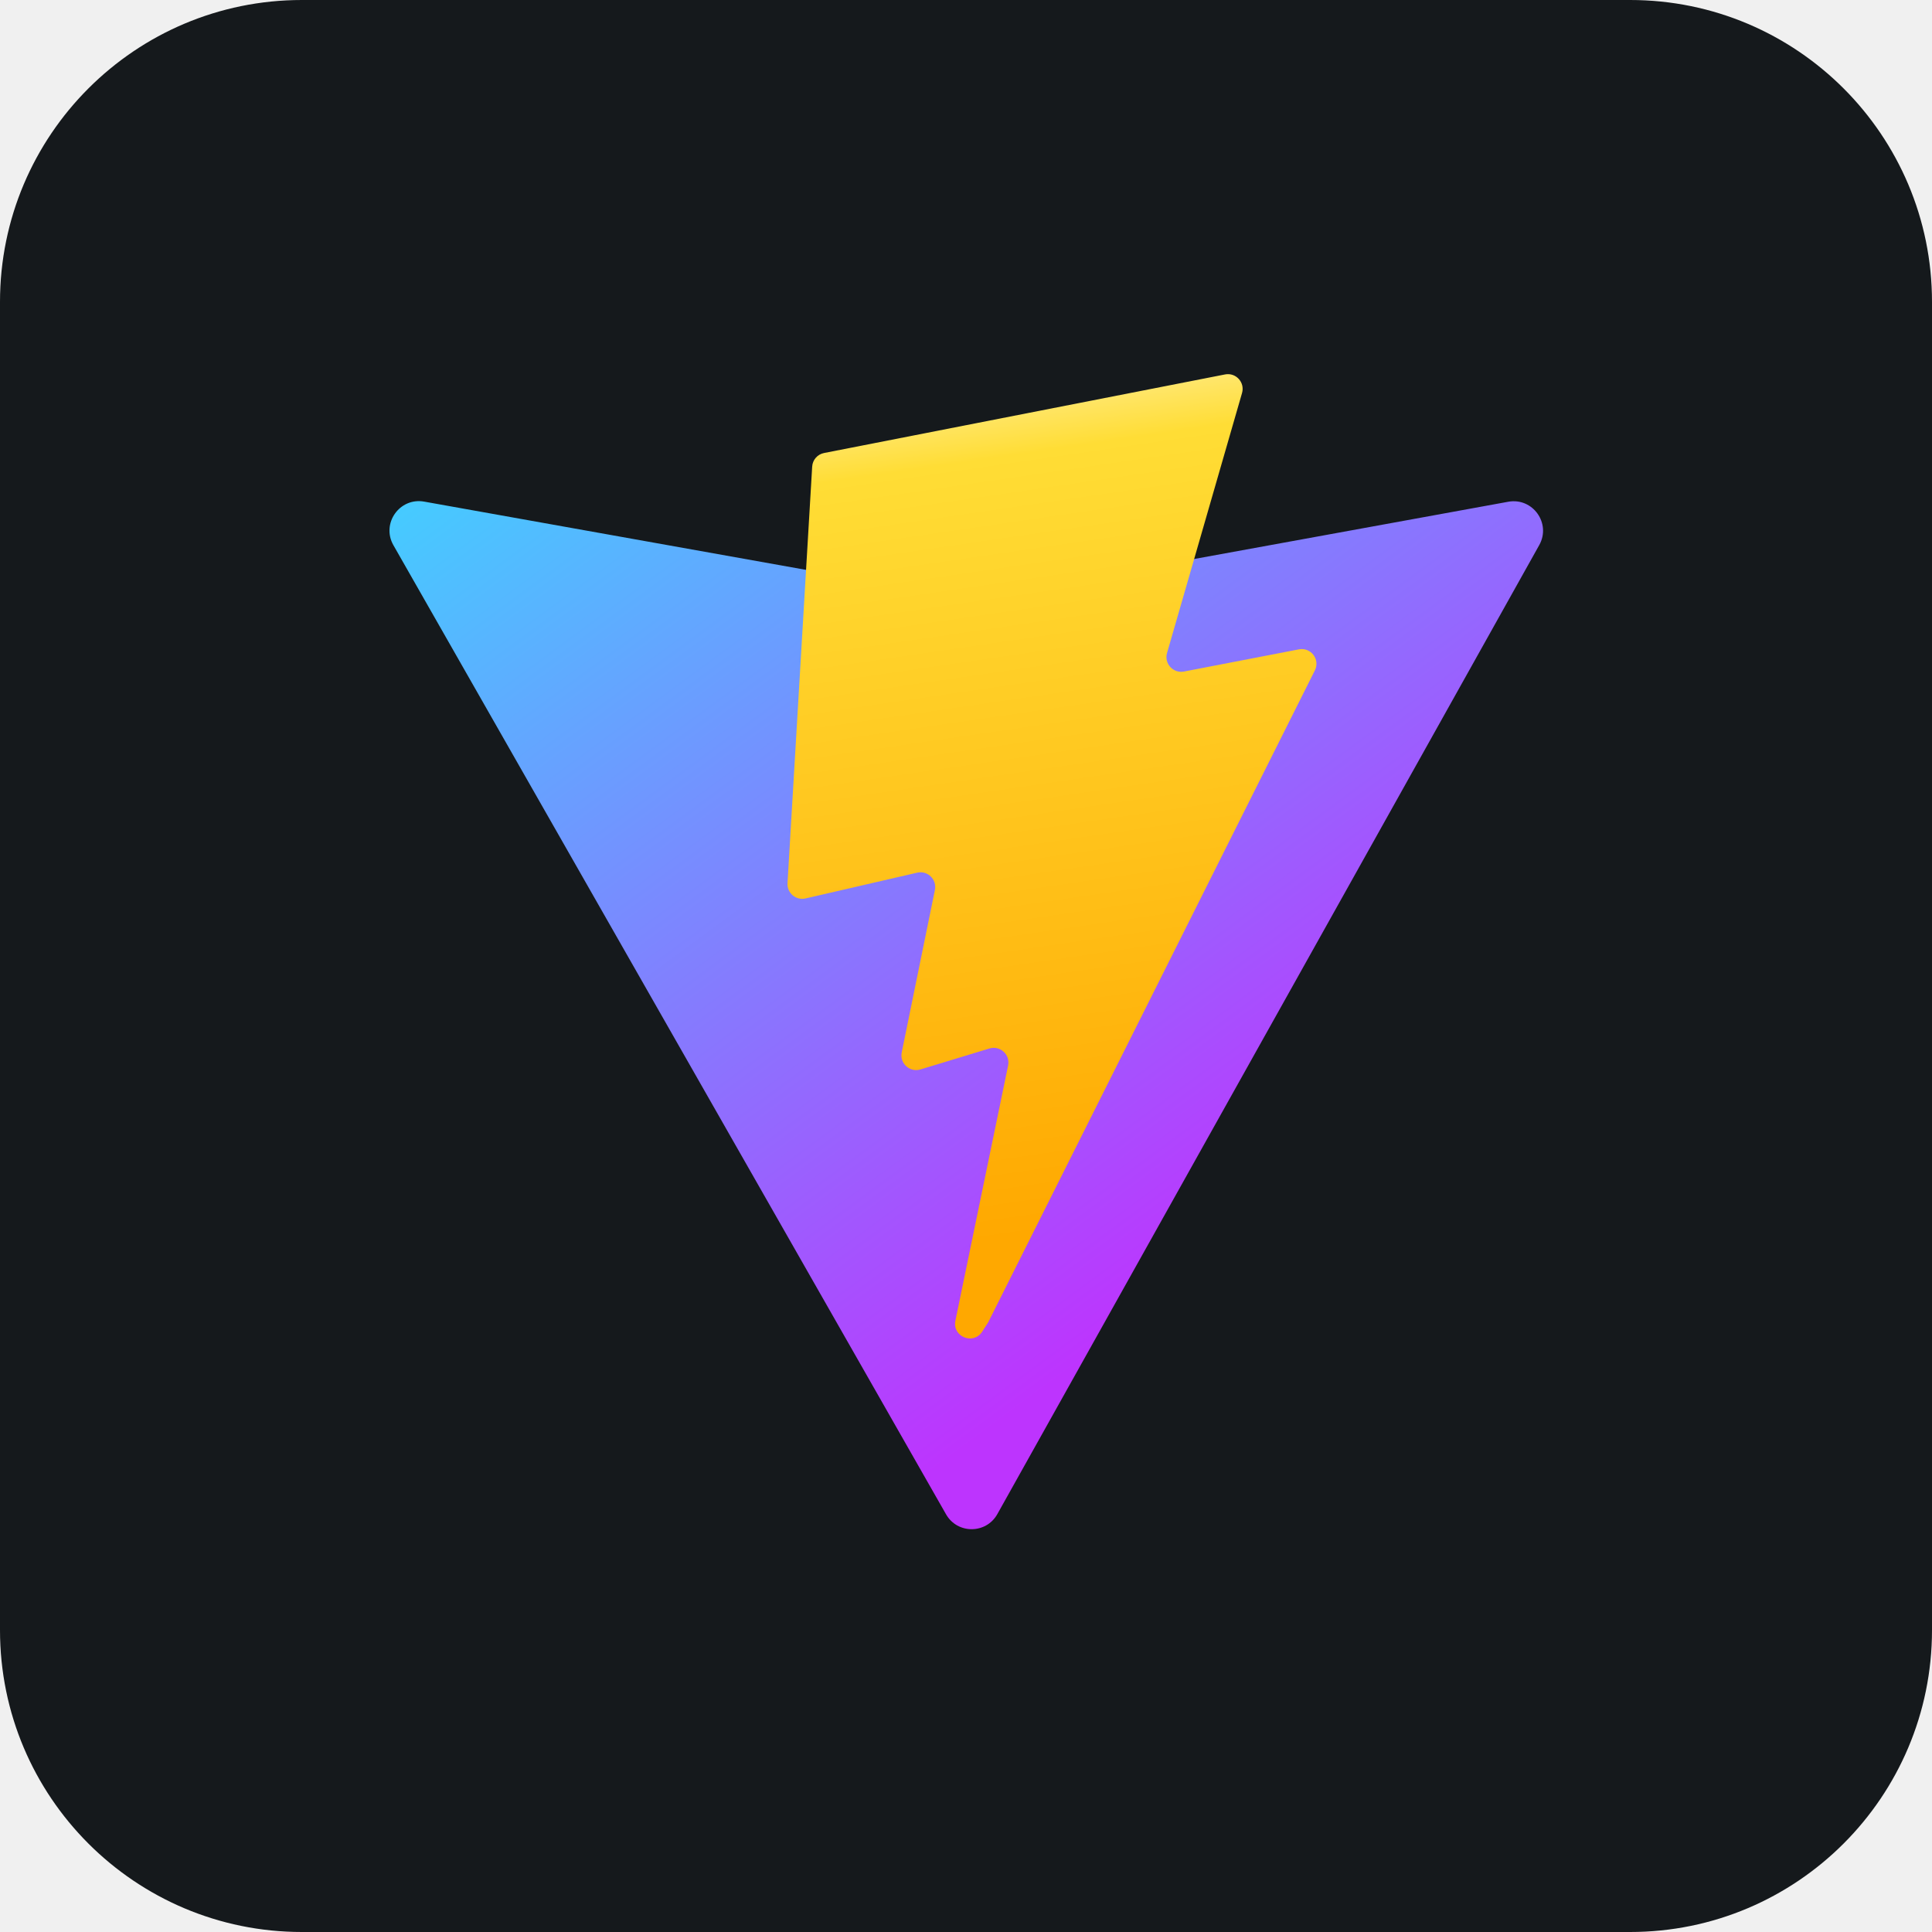
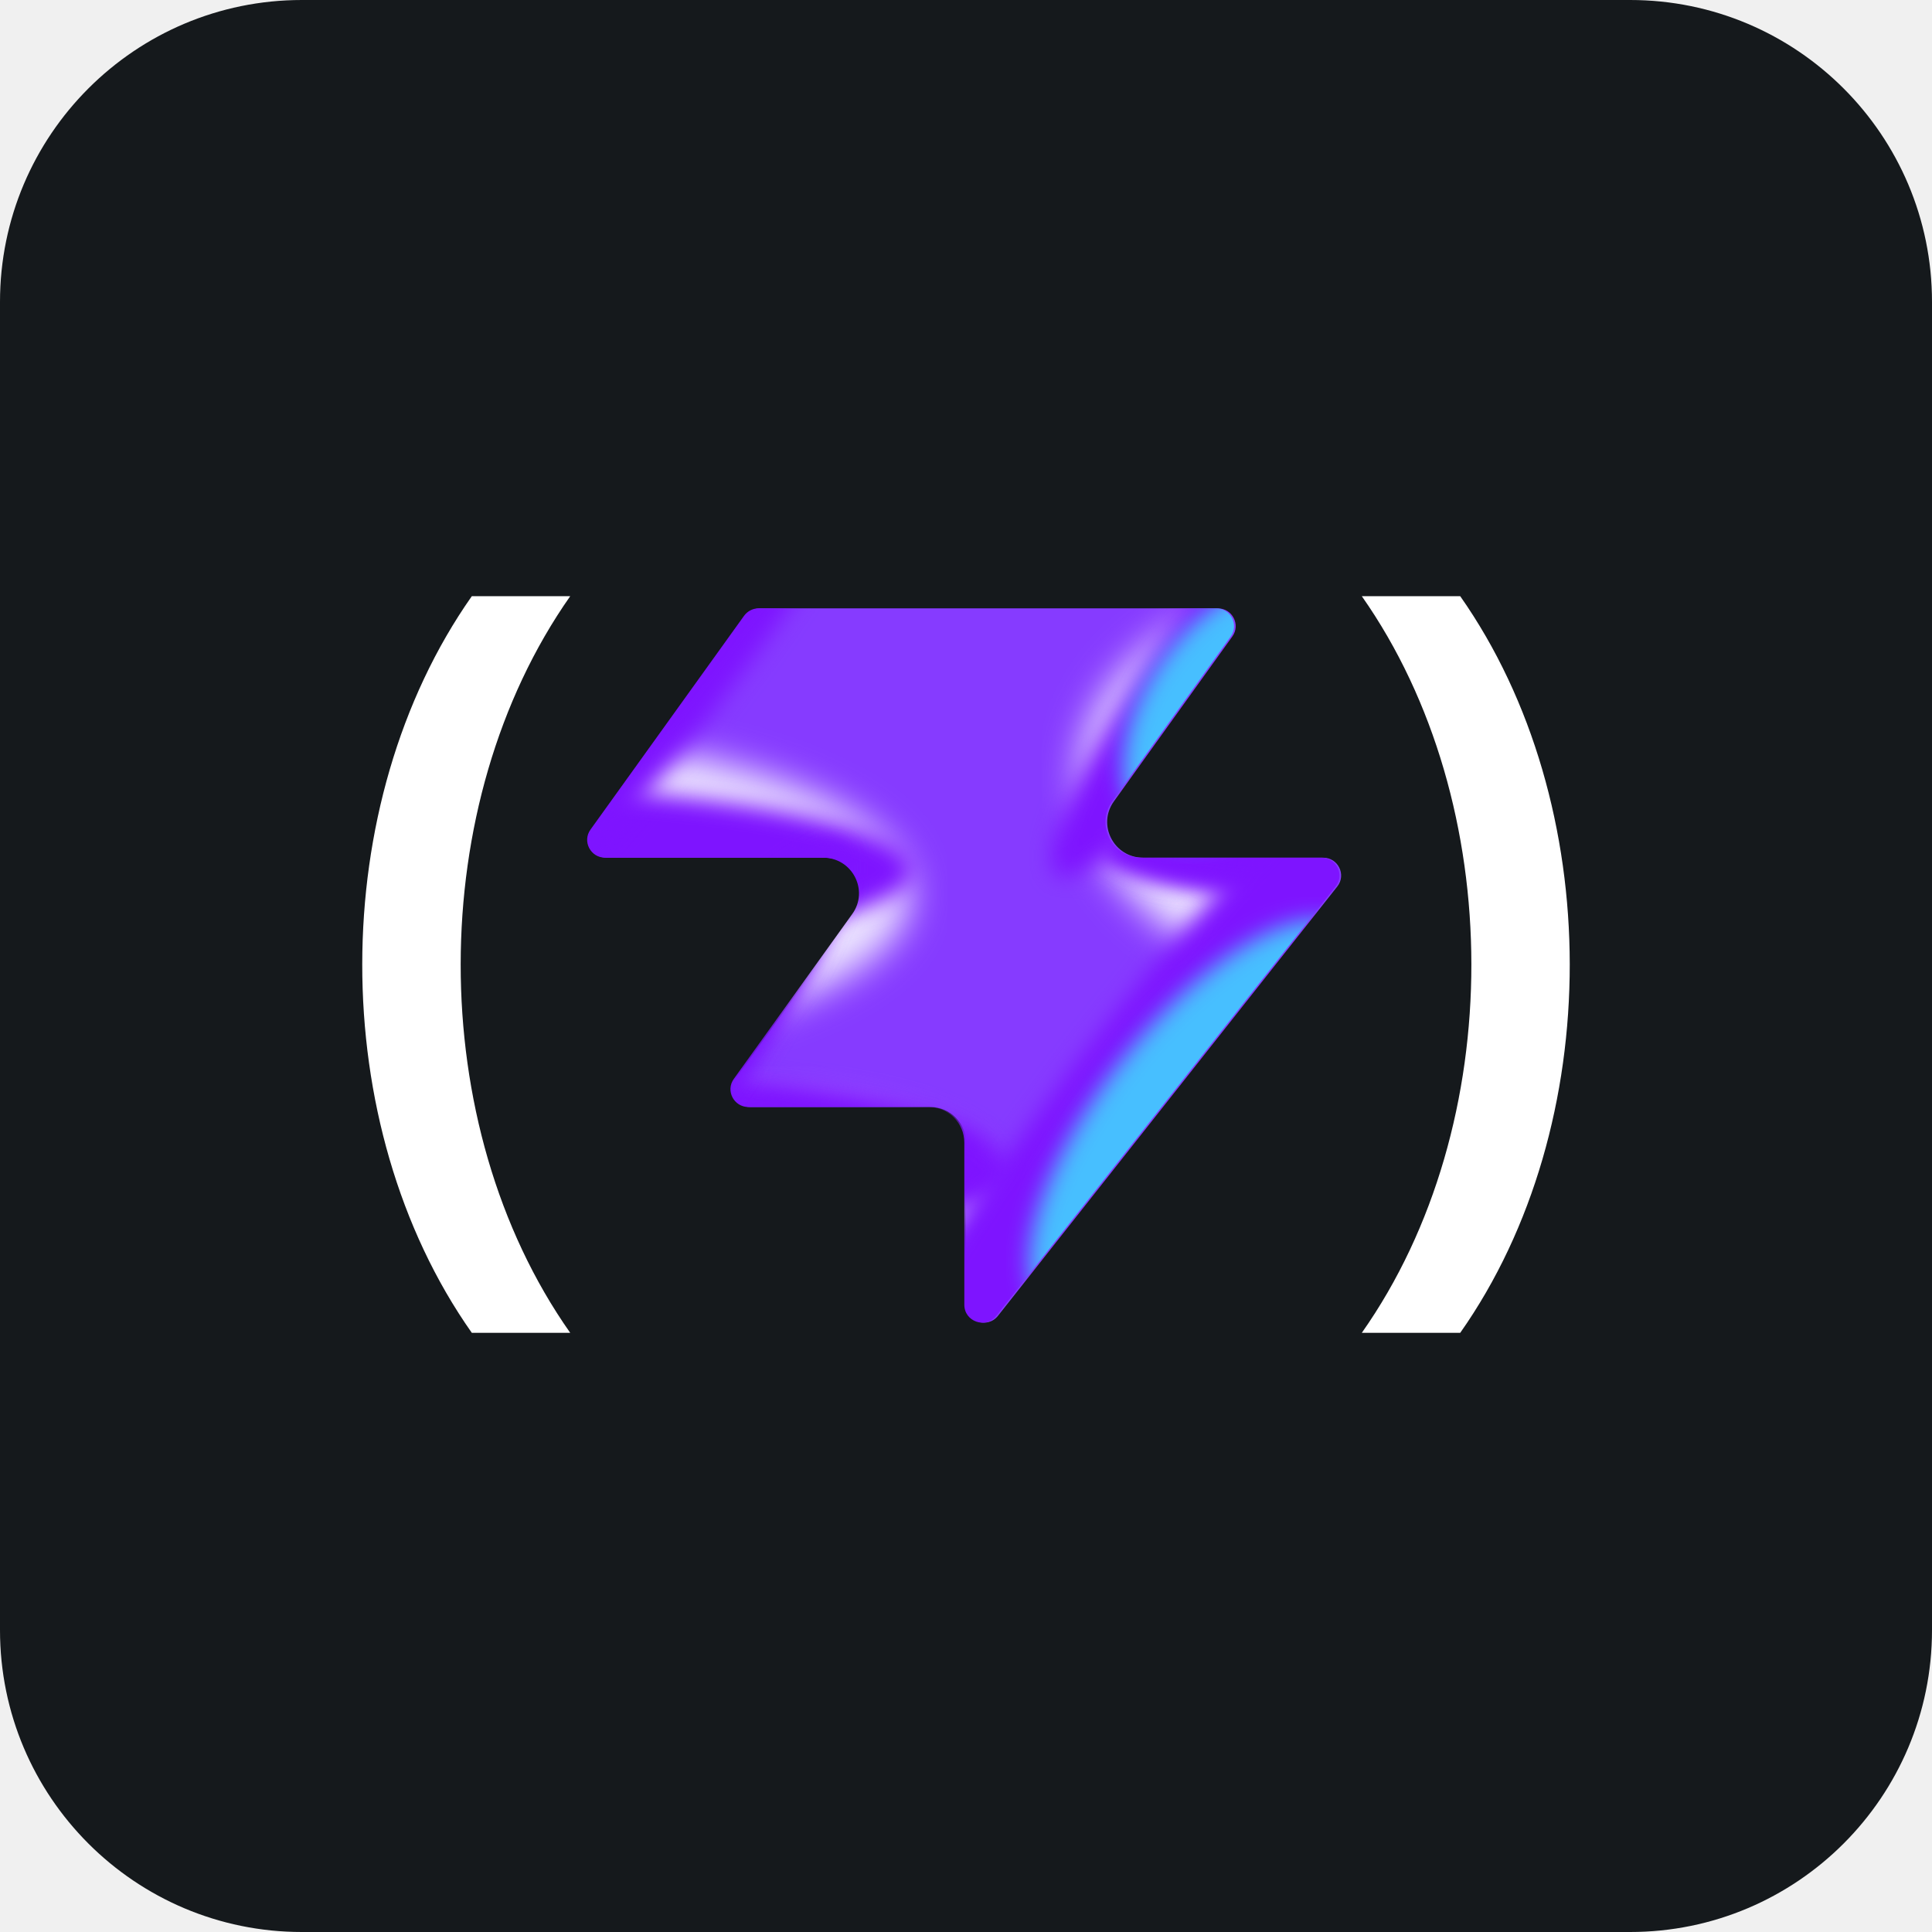
<svg xmlns="http://www.w3.org/2000/svg" width="256" height="256" title="Vite" viewBox="0 0 256 256" fill="none" id="vite">
  <style>
#vite {
    rect {fill: #15191C}
+     path.vite {fill: #FFFFFF}

    @media (prefers-color-scheme: light) {
        rect {fill: #F4F2ED}
+         path.vite {fill: #212121}
    }
}
</style>
  <rect width="256" height="256" rx="40" fill="#15191C" />
-   <path d="M203.957 72.229L132.153 200.627C130.671 203.278 126.862 203.294 125.357 200.656L52.129 72.242C50.49 69.367 52.948 65.885 56.206 66.467L128.087 79.315C128.546 79.397 129.015 79.396 129.474 79.313L199.851 66.485C203.098 65.893 205.568 69.349 203.957 72.229Z" fill="url(#linearGradient1)" />
-   <path d="M162.328 49.614L109.191 60.026C108.317 60.197 107.671 60.938 107.618 61.826L104.349 117.031C104.272 118.332 105.467 119.341 106.736 119.048L121.53 115.634C122.914 115.315 124.165 116.534 123.88 117.926L119.485 139.449C119.189 140.897 120.549 142.136 121.964 141.706L131.101 138.93C132.518 138.5 133.879 139.742 133.579 141.192L126.594 175C126.157 177.115 128.97 178.268 130.143 176.455L130.927 175.244L174.226 88.833C174.951 87.386 173.701 85.736 172.112 86.043L156.884 88.982C155.452 89.258 154.235 87.925 154.639 86.525L164.578 52.07C164.982 50.668 163.76 49.334 162.328 49.614Z" fill="url(#linearGradient2)" />
-   <linearGradient id="linearGradient1" x1="50.342" y1="61.878" x2="139.707" y2="183.244" gradientUnits="userSpaceOnUse">
-     <stop stop-color="#41D1FF" />
-     <stop offset="1" stop-color="#BD34FE" />
-   </linearGradient>
-   <linearGradient id="linearGradient2" x1="123.961" y1="52.441" x2="140.127" y2="163.337" gradientUnits="userSpaceOnUse">
-     <stop stop-color="#FFEA83" />
-     <stop offset="0.083" stop-color="#FFDD35" />
-     <stop offset="1" stop-color="#FFA800" />
-   </linearGradient>
+   <path d="M132.236 174.353C130.844 176.115 127.997 175.135 127.997 172.897V151.404C127.997 148.797 125.873 146.685 123.251 146.685H99.384C97.454 146.685 96.328 144.515 97.454 142.955L113.145 121.111C115.392 117.988 113.145 113.647 109.282 113.647H80.397C78.466 113.647 77.341 111.476 78.466 109.917L98.809 81.597C99.257 80.977 99.975 80.609 100.739 80.609H161.361C163.291 80.609 164.416 82.779 163.291 84.338L147.599 106.183C145.352 109.306 147.599 113.647 151.463 113.647H175.331C177.31 113.647 178.422 115.916 177.198 117.467L132.236 174.353Z" fill="#863BFF" />
+   <mask id="mask" style="mask-type:alpha" maskUnits="userSpaceOnUse" x="77" y="80" width="101" height="96">
+     <path d="M132.019 174.353C130.627 176.115 127.78 175.135 127.78 172.897V151.403C127.78 148.797 125.656 146.685 123.034 146.685H99.166C97.237 146.685 96.111 144.514 97.237 142.955L112.928 121.111C115.175 117.987 112.928 113.647 109.064 113.647H80.179C78.249 113.647 77.124 111.476 78.249 109.917L98.592 81.597C99.04 80.977 99.758 80.608 100.522 80.608H161.144C163.073 80.608 164.198 82.779 163.073 84.338L147.381 106.182C145.135 109.305 147.381 113.647 151.246 113.647H175.114C177.093 113.647 178.205 115.916 176.98 117.466L132.019 174.353Z" fill="black" />
+   </mask>
+   <g mask="url(#mask)">
+     <g filter="url(#filter0_f_189_100)">
+       <path d="M130.164 157.644C130.185 163.99 116.389 169.179 99.351 169.234C82.313 169.289 68.484 164.189 68.463 157.843C68.443 151.497 82.238 146.308 99.276 146.253C116.314 146.199 130.143 151.298 130.164 157.644Z" fill="#EDE6FF" />
+     </g>
+     <g filter="url(#filter1_f_189_100)">
+       <path d="M120.618 118.343C120.657 130.324 92.648 140.127 58.058 140.239C23.469 140.35 -4.603 130.728 -4.642 118.746C-4.681 106.765 23.327 96.962 57.917 96.85C92.507 96.739 120.579 106.361 120.618 118.343Z" fill="#EDE6FF" />
+     </g>
+     <g filter="url(#filter2_f_189_100)">
+       <path d="M120.861 115.303C120.881 121.649 92.261 126.885 56.935 126.999C21.609 127.113 -7.045 122.061 -7.066 115.715C-7.086 109.369 21.534 104.133 56.86 104.019C92.186 103.905 120.84 108.957 120.861 115.303Z" fill="#7E14FF" />
+     </g>
+     <g filter="url(#filter3_f_189_100)">
+       <path d="M130.973 152.85C130.994 159.195 102.268 164.432 66.813 164.547C31.358 164.661 2.599 159.609 2.578 153.263C2.557 146.917 31.283 141.681 66.738 141.566C102.194 141.452 130.953 146.504 130.973 152.85Z" fill="#7E14FF" />
+     </g>
+     <g filter="url(#filter4_f_189_100)">
+       <path d="M134.188 155.246C134.209 161.592 105.483 166.829 70.028 166.943C34.572 167.057 5.813 162.006 5.793 155.66C5.772 149.314 34.497 144.077 69.953 143.963C105.408 143.849 134.167 148.9 134.188 155.246Z" fill="#7E14FF" />
+     </g>
+     <g filter="url(#filter5_f_189_100)">
+       <path d="M143.034 101.959C143.987 85.775 165.463 73.861 191.002 75.347C216.542 76.834 236.473 91.159 235.519 107.343C234.566 123.528 213.09 135.442 187.551 133.955C162.012 132.469 142.081 118.143 143.034 101.959Z" fill="#EDE6FF" />
+     </g>
+     <g filter="url(#filter6_f_189_100)">
+       <path d="M146.49 112.602C146.42 108.604 166.557 105.016 191.467 104.588C216.378 104.159 236.627 107.053 236.697 111.05C236.767 115.048 216.629 118.636 191.719 119.064C166.809 119.493 146.559 116.6 146.49 112.602Z" fill="#7E14FF" />
+     </g>
+     <g filter="url(#filter7_f_189_100)">
+       <path d="M146.49 112.602C146.42 108.604 166.557 105.016 191.467 104.588C216.378 104.159 236.627 107.053 236.697 111.05C236.767 115.048 216.629 118.636 191.719 119.064C166.809 119.493 146.559 116.6 146.49 112.602Z" fill="#7E14FF" />
+     </g>
+     <g filter="url(#filter8_f_189_100)">
+       <path d="M39.758 146.171C43.697 149.401 64.286 131.045 85.744 105.172C107.203 79.299 121.404 55.707 117.465 52.477C113.525 49.247 92.936 67.602 71.478 93.475C50.02 119.348 35.818 142.941 39.758 146.171Z" fill="#7E14FF" />
+     </g>
+     <g filter="url(#filter9_f_189_100)">
+       <path d="M139.999 115.819C144.029 118.938 164.088 100.011 184.803 73.546C205.518 47.082 219.045 23.1 215.015 19.982C210.985 16.863 190.926 35.79 170.211 62.255C149.496 88.719 135.97 112.701 139.999 115.819Z" fill="#7E14FF" />
+     </g>
+     <g filter="url(#filter10_f_189_100)">
+       <path d="M152.235 109.732C157.696 113.957 167.699 110.259 174.577 101.471C181.456 92.684 182.605 82.135 177.144 77.909C171.684 73.684 161.681 77.382 154.803 86.17C147.924 94.957 146.775 105.507 152.235 109.732Z" fill="#47BFFF" />
+     </g>
+     <g filter="url(#filter11_f_189_100)">
+       <path d="M36.35 208.491C40.379 211.609 60.439 192.683 81.154 166.218C101.869 139.753 115.395 115.771 111.365 112.653C107.336 109.535 87.276 128.461 66.561 154.926C45.846 181.391 32.32 205.373 36.35 208.491Z" fill="#7E14FF" />
+     </g>
+     <g filter="url(#filter12_f_189_100)">
+       <path d="M36.35 208.491C40.379 211.609 60.439 192.683 81.154 166.218C101.869 139.753 115.395 115.771 111.365 112.653C107.336 109.535 87.276 128.461 66.561 154.926C45.846 181.391 32.32 205.373 36.35 208.491Z" fill="#7E14FF" />
+     </g>
+     <g filter="url(#filter13_f_189_100)">
+       <path d="M115.093 190.915C119.123 194.034 139.182 175.107 159.897 148.642C180.612 122.177 194.138 98.196 190.109 95.078C186.079 91.959 166.02 110.886 145.305 137.35C124.59 163.815 111.063 187.797 115.093 190.915Z" fill="#7E14FF" />
+     </g>
+     <g filter="url(#filter14_f_189_100)">
+       <path d="M138.691 173.381C144.152 177.607 157.404 169.757 168.291 155.849C179.177 141.94 183.576 127.24 178.115 123.014C172.655 118.789 159.403 126.638 148.516 140.547C137.629 154.455 133.231 169.156 138.691 173.381Z" fill="#47BFFF" />
+     </g>
+   </g>
+   <path d="M62.516 79C43.218 106.466 43.105 149.04 62.516 176.605H75.555C56.149 149.04 56.261 106.466 75.555 79H62.516Z" class="vite" fill="#FFFFFF" />
+   <path d="M193.487 79H180.448C199.746 106.466 199.86 149.04 180.448 176.605H193.487C212.894 149.04 212.781 106.466 193.487 79Z" class="vite" fill="#FFFFFF" />
+   <filter id="filter0_f_189_100" x="63.552" y="141.342" width="71.523" height="32.803" filterUnits="userSpaceOnUse" color-interpolation-filters="sRGB">
+     <feFlood flood-opacity="0" result="BackgroundImageFix" />
+     <feBlend mode="normal" in="SourceGraphic" in2="BackgroundImageFix" result="shape" />
+     <feGaussianBlur stdDeviation="2.455" result="effect1_foregroundBlur_189_100" />
+   </filter>
+   <filter id="filter1_f_189_100" x="-9.553" y="91.939" width="135.082" height="53.212" filterUnits="userSpaceOnUse" color-interpolation-filters="sRGB">
+     <feFlood flood-opacity="0" result="BackgroundImageFix" />
+     <feBlend mode="normal" in="SourceGraphic" in2="BackgroundImageFix" result="shape" />
+     <feGaussianBlur stdDeviation="2.455" result="effect1_foregroundBlur_189_100" />
+   </filter>
+   <filter id="filter2_f_189_100" x="-10.012" y="101.071" width="133.819" height="28.877" filterUnits="userSpaceOnUse" color-interpolation-filters="sRGB">
+     <feFlood flood-opacity="0" result="BackgroundImageFix" />
+     <feBlend mode="normal" in="SourceGraphic" in2="BackgroundImageFix" result="shape" />
+     <feGaussianBlur stdDeviation="1.473" result="effect1_foregroundBlur_189_100" />
+   </filter>
+   <filter id="filter3_f_189_100" x="-0.369" y="138.618" width="134.288" height="28.877" filterUnits="userSpaceOnUse" color-interpolation-filters="sRGB">
+     <feFlood flood-opacity="0" result="BackgroundImageFix" />
+     <feBlend mode="normal" in="SourceGraphic" in2="BackgroundImageFix" result="shape" />
+     <feGaussianBlur stdDeviation="1.473" result="effect1_foregroundBlur_189_100" />
+   </filter>
+   <filter id="filter4_f_189_100" x="2.846" y="141.014" width="134.288" height="28.877" filterUnits="userSpaceOnUse" color-interpolation-filters="sRGB">
+     <feFlood flood-opacity="0" result="BackgroundImageFix" />
+     <feBlend mode="normal" in="SourceGraphic" in2="BackgroundImageFix" result="shape" />
+     <feGaussianBlur stdDeviation="1.473" result="effect1_foregroundBlur_189_100" />
+   </filter>
+   <filter id="filter5_f_189_100" x="138.09" y="70.311" width="102.373" height="68.681" filterUnits="userSpaceOnUse" color-interpolation-filters="sRGB">
+     <feFlood flood-opacity="0" result="BackgroundImageFix" />
+     <feBlend mode="normal" in="SourceGraphic" in2="BackgroundImageFix" result="shape" />
+     <feGaussianBlur stdDeviation="2.455" result="effect1_foregroundBlur_189_100" />
+   </filter>
+   <filter id="filter6_f_189_100" x="143.543" y="101.599" width="96.101" height="20.454" filterUnits="userSpaceOnUse" color-interpolation-filters="sRGB">
+     <feFlood flood-opacity="0" result="BackgroundImageFix" />
+     <feBlend mode="normal" in="SourceGraphic" in2="BackgroundImageFix" result="shape" />
+     <feGaussianBlur stdDeviation="1.473" result="effect1_foregroundBlur_189_100" />
+   </filter>
+   <filter id="filter7_f_189_100" x="143.543" y="101.599" width="96.101" height="20.454" filterUnits="userSpaceOnUse" color-interpolation-filters="sRGB">
+     <feFlood flood-opacity="0" result="BackgroundImageFix" />
+     <feBlend mode="normal" in="SourceGraphic" in2="BackgroundImageFix" result="shape" />
+     <feGaussianBlur stdDeviation="1.473" result="effect1_foregroundBlur_189_100" />
+   </filter>
+   <filter id="filter8_f_189_100" x="36.155" y="49.162" width="84.913" height="100.324" filterUnits="userSpaceOnUse" color-interpolation-filters="sRGB">
+     <feFlood flood-opacity="0" result="BackgroundImageFix" />
+     <feBlend mode="normal" in="SourceGraphic" in2="BackgroundImageFix" result="shape" />
+     <feGaussianBlur stdDeviation="1.473" result="effect1_foregroundBlur_189_100" />
+   </filter>
+   <filter id="filter9_f_189_100" x="136.342" y="16.699" width="82.329" height="102.403" filterUnits="userSpaceOnUse" color-interpolation-filters="sRGB">
+     <feFlood flood-opacity="0" result="BackgroundImageFix" />
+     <feBlend mode="normal" in="SourceGraphic" in2="BackgroundImageFix" result="shape" />
+     <feGaussianBlur stdDeviation="1.473" result="effect1_foregroundBlur_189_100" />
+   </filter>
+   <filter id="filter10_f_189_100" x="145.841" y="73.215" width="37.698" height="41.212" filterUnits="userSpaceOnUse" color-interpolation-filters="sRGB">
+     <feFlood flood-opacity="0" result="BackgroundImageFix" />
+     <feBlend mode="normal" in="SourceGraphic" in2="BackgroundImageFix" result="shape" />
+     <feGaussianBlur stdDeviation="1.473" result="effect1_foregroundBlur_189_100" />
+   </filter>
+   <filter id="filter11_f_189_100" x="32.693" y="109.37" width="82.329" height="102.403" filterUnits="userSpaceOnUse" color-interpolation-filters="sRGB">
+     <feFlood flood-opacity="0" result="BackgroundImageFix" />
+     <feBlend mode="normal" in="SourceGraphic" in2="BackgroundImageFix" result="shape" />
+     <feGaussianBlur stdDeviation="1.473" result="effect1_foregroundBlur_189_100" />
+   </filter>
+   <filter id="filter12_f_189_100" x="32.693" y="109.37" width="82.329" height="102.403" filterUnits="userSpaceOnUse" color-interpolation-filters="sRGB">
+     <feFlood flood-opacity="0" result="BackgroundImageFix" />
+     <feBlend mode="normal" in="SourceGraphic" in2="BackgroundImageFix" result="shape" />
+     <feGaussianBlur stdDeviation="1.473" result="effect1_foregroundBlur_189_100" />
+   </filter>
+   <filter id="filter13_f_189_100" x="111.436" y="91.795" width="82.329" height="102.403" filterUnits="userSpaceOnUse" color-interpolation-filters="sRGB">
+     <feFlood flood-opacity="0" result="BackgroundImageFix" />
+     <feBlend mode="normal" in="SourceGraphic" in2="BackgroundImageFix" result="shape" />
+     <feGaussianBlur stdDeviation="1.473" result="effect1_foregroundBlur_189_100" />
+   </filter>
+   <filter id="filter14_f_189_100" x="133.399" y="118.924" width="50.008" height="58.547" filterUnits="userSpaceOnUse" color-interpolation-filters="sRGB">
+     <feFlood flood-opacity="0" result="BackgroundImageFix" />
+     <feBlend mode="normal" in="SourceGraphic" in2="BackgroundImageFix" result="shape" />
+     <feGaussianBlur stdDeviation="1.473" result="effect1_foregroundBlur_189_100" />
+   </filter>
</svg>
